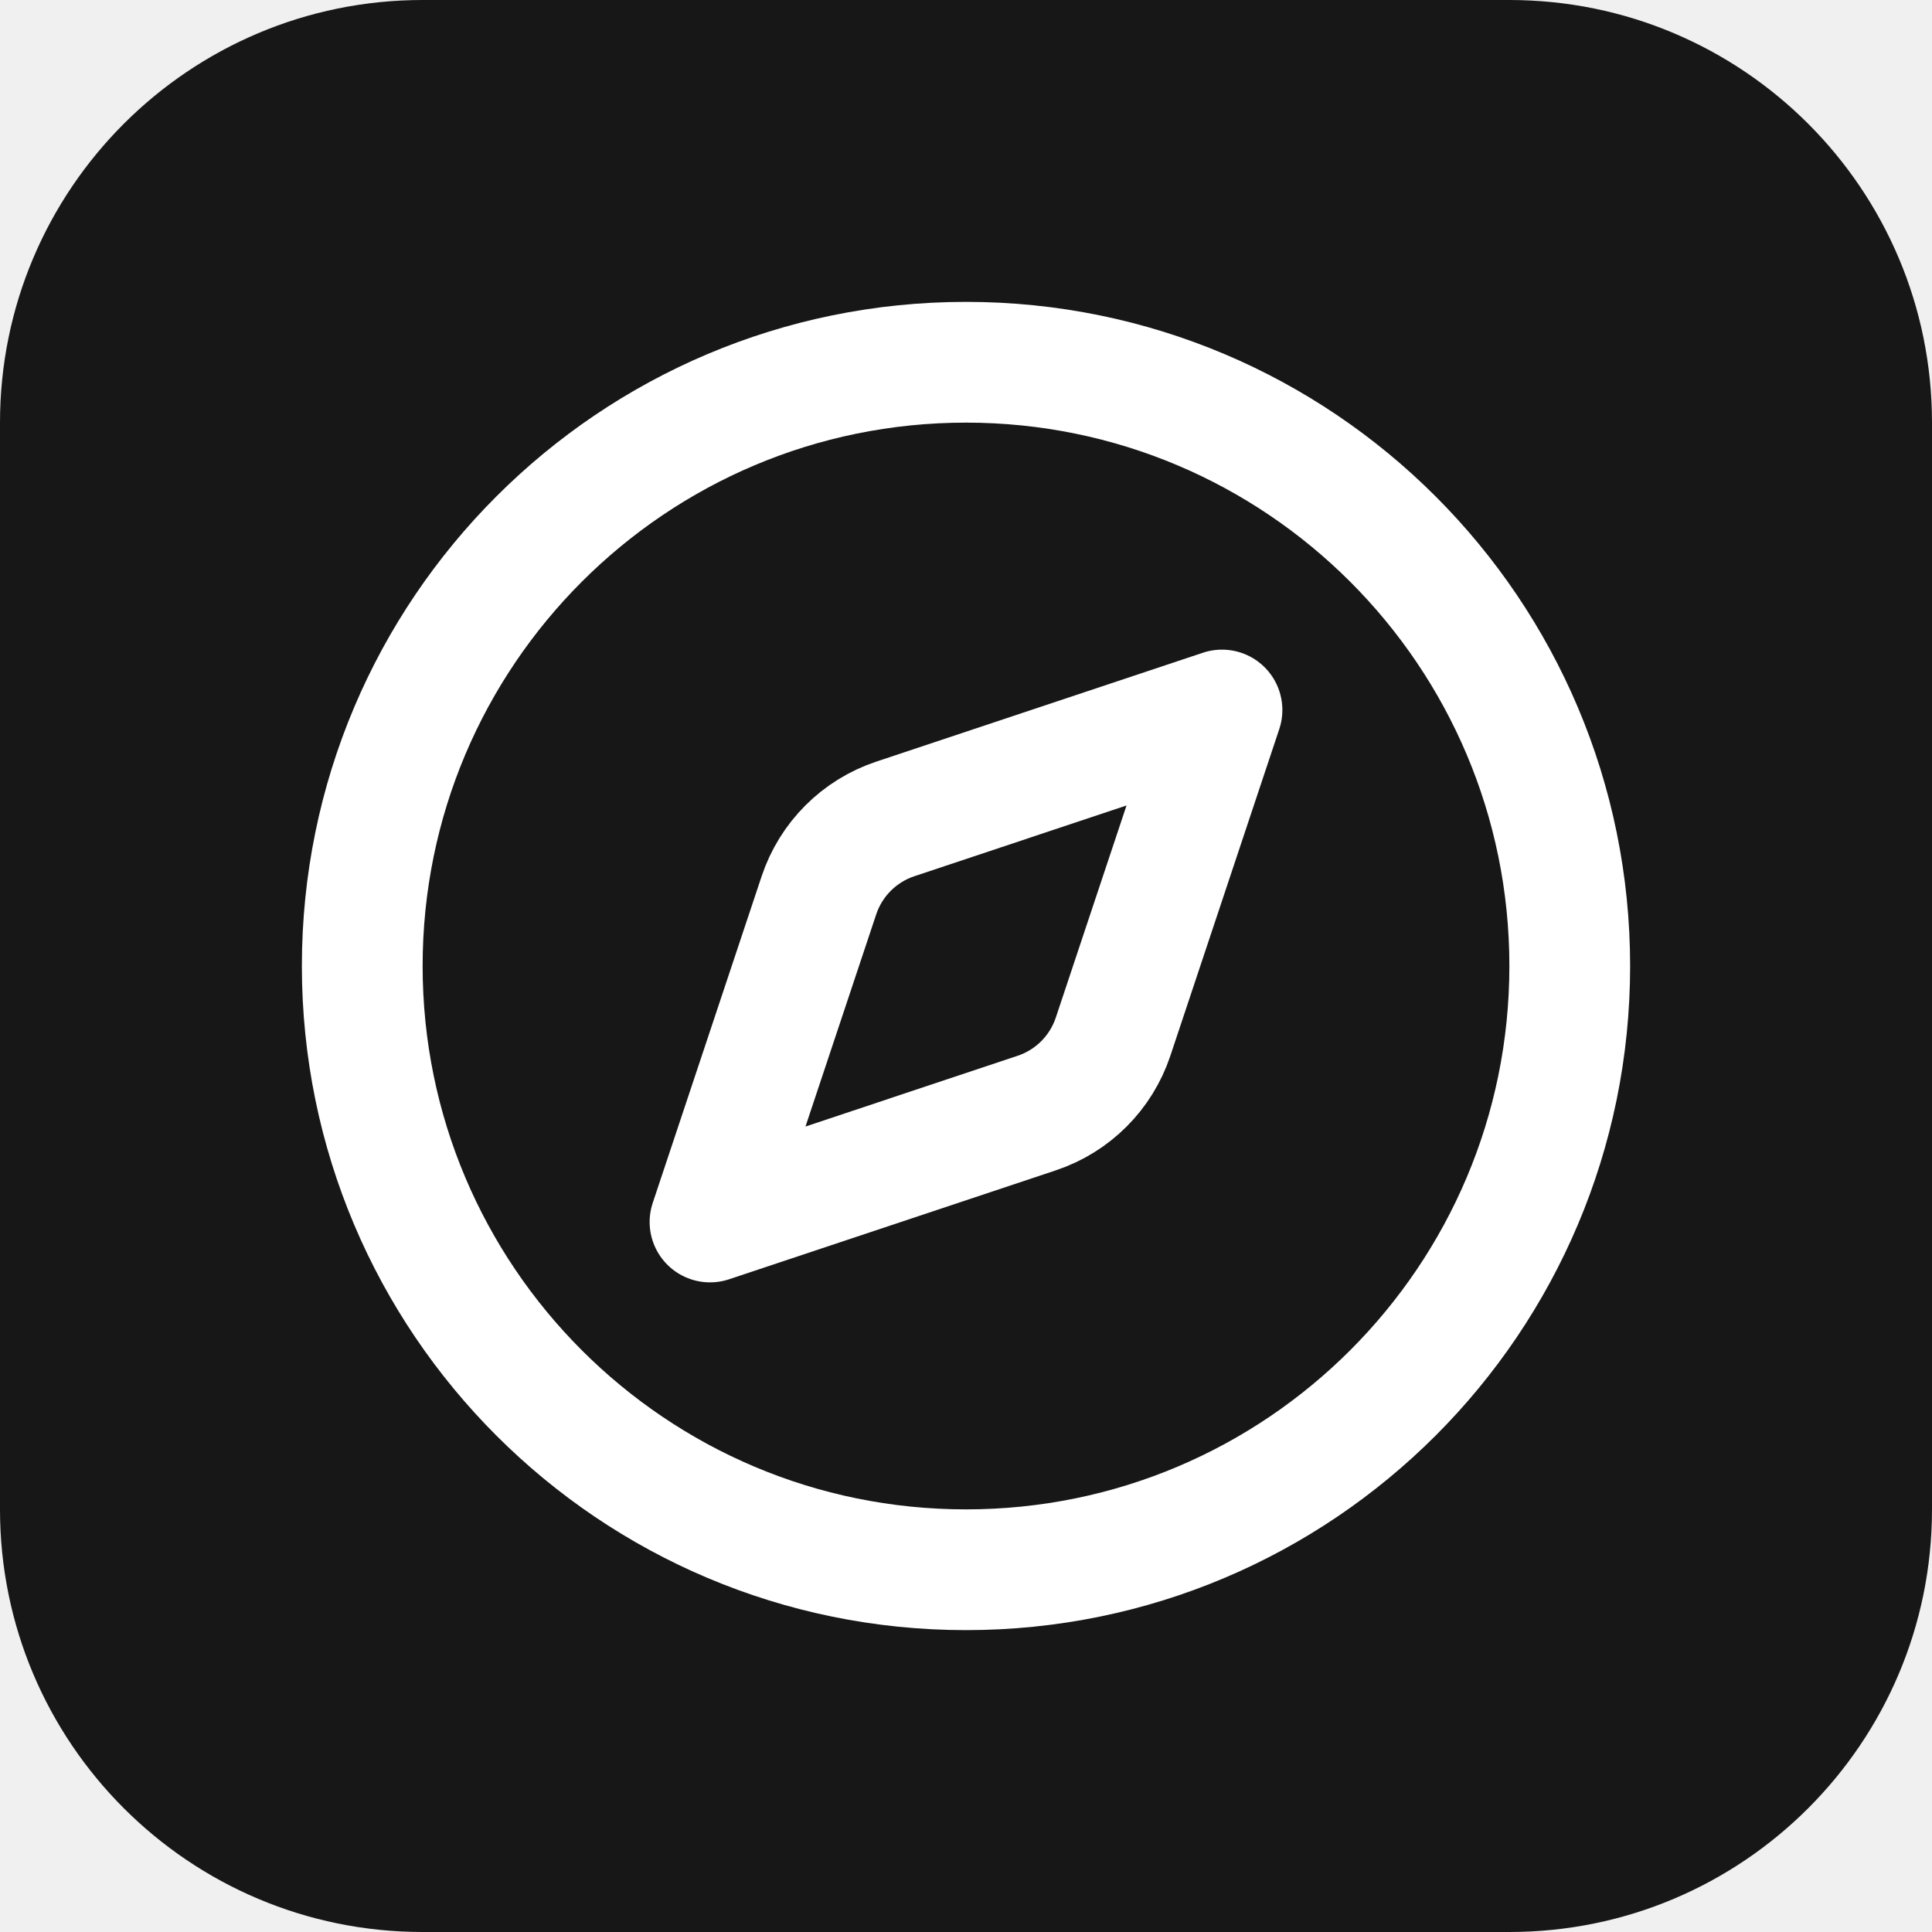
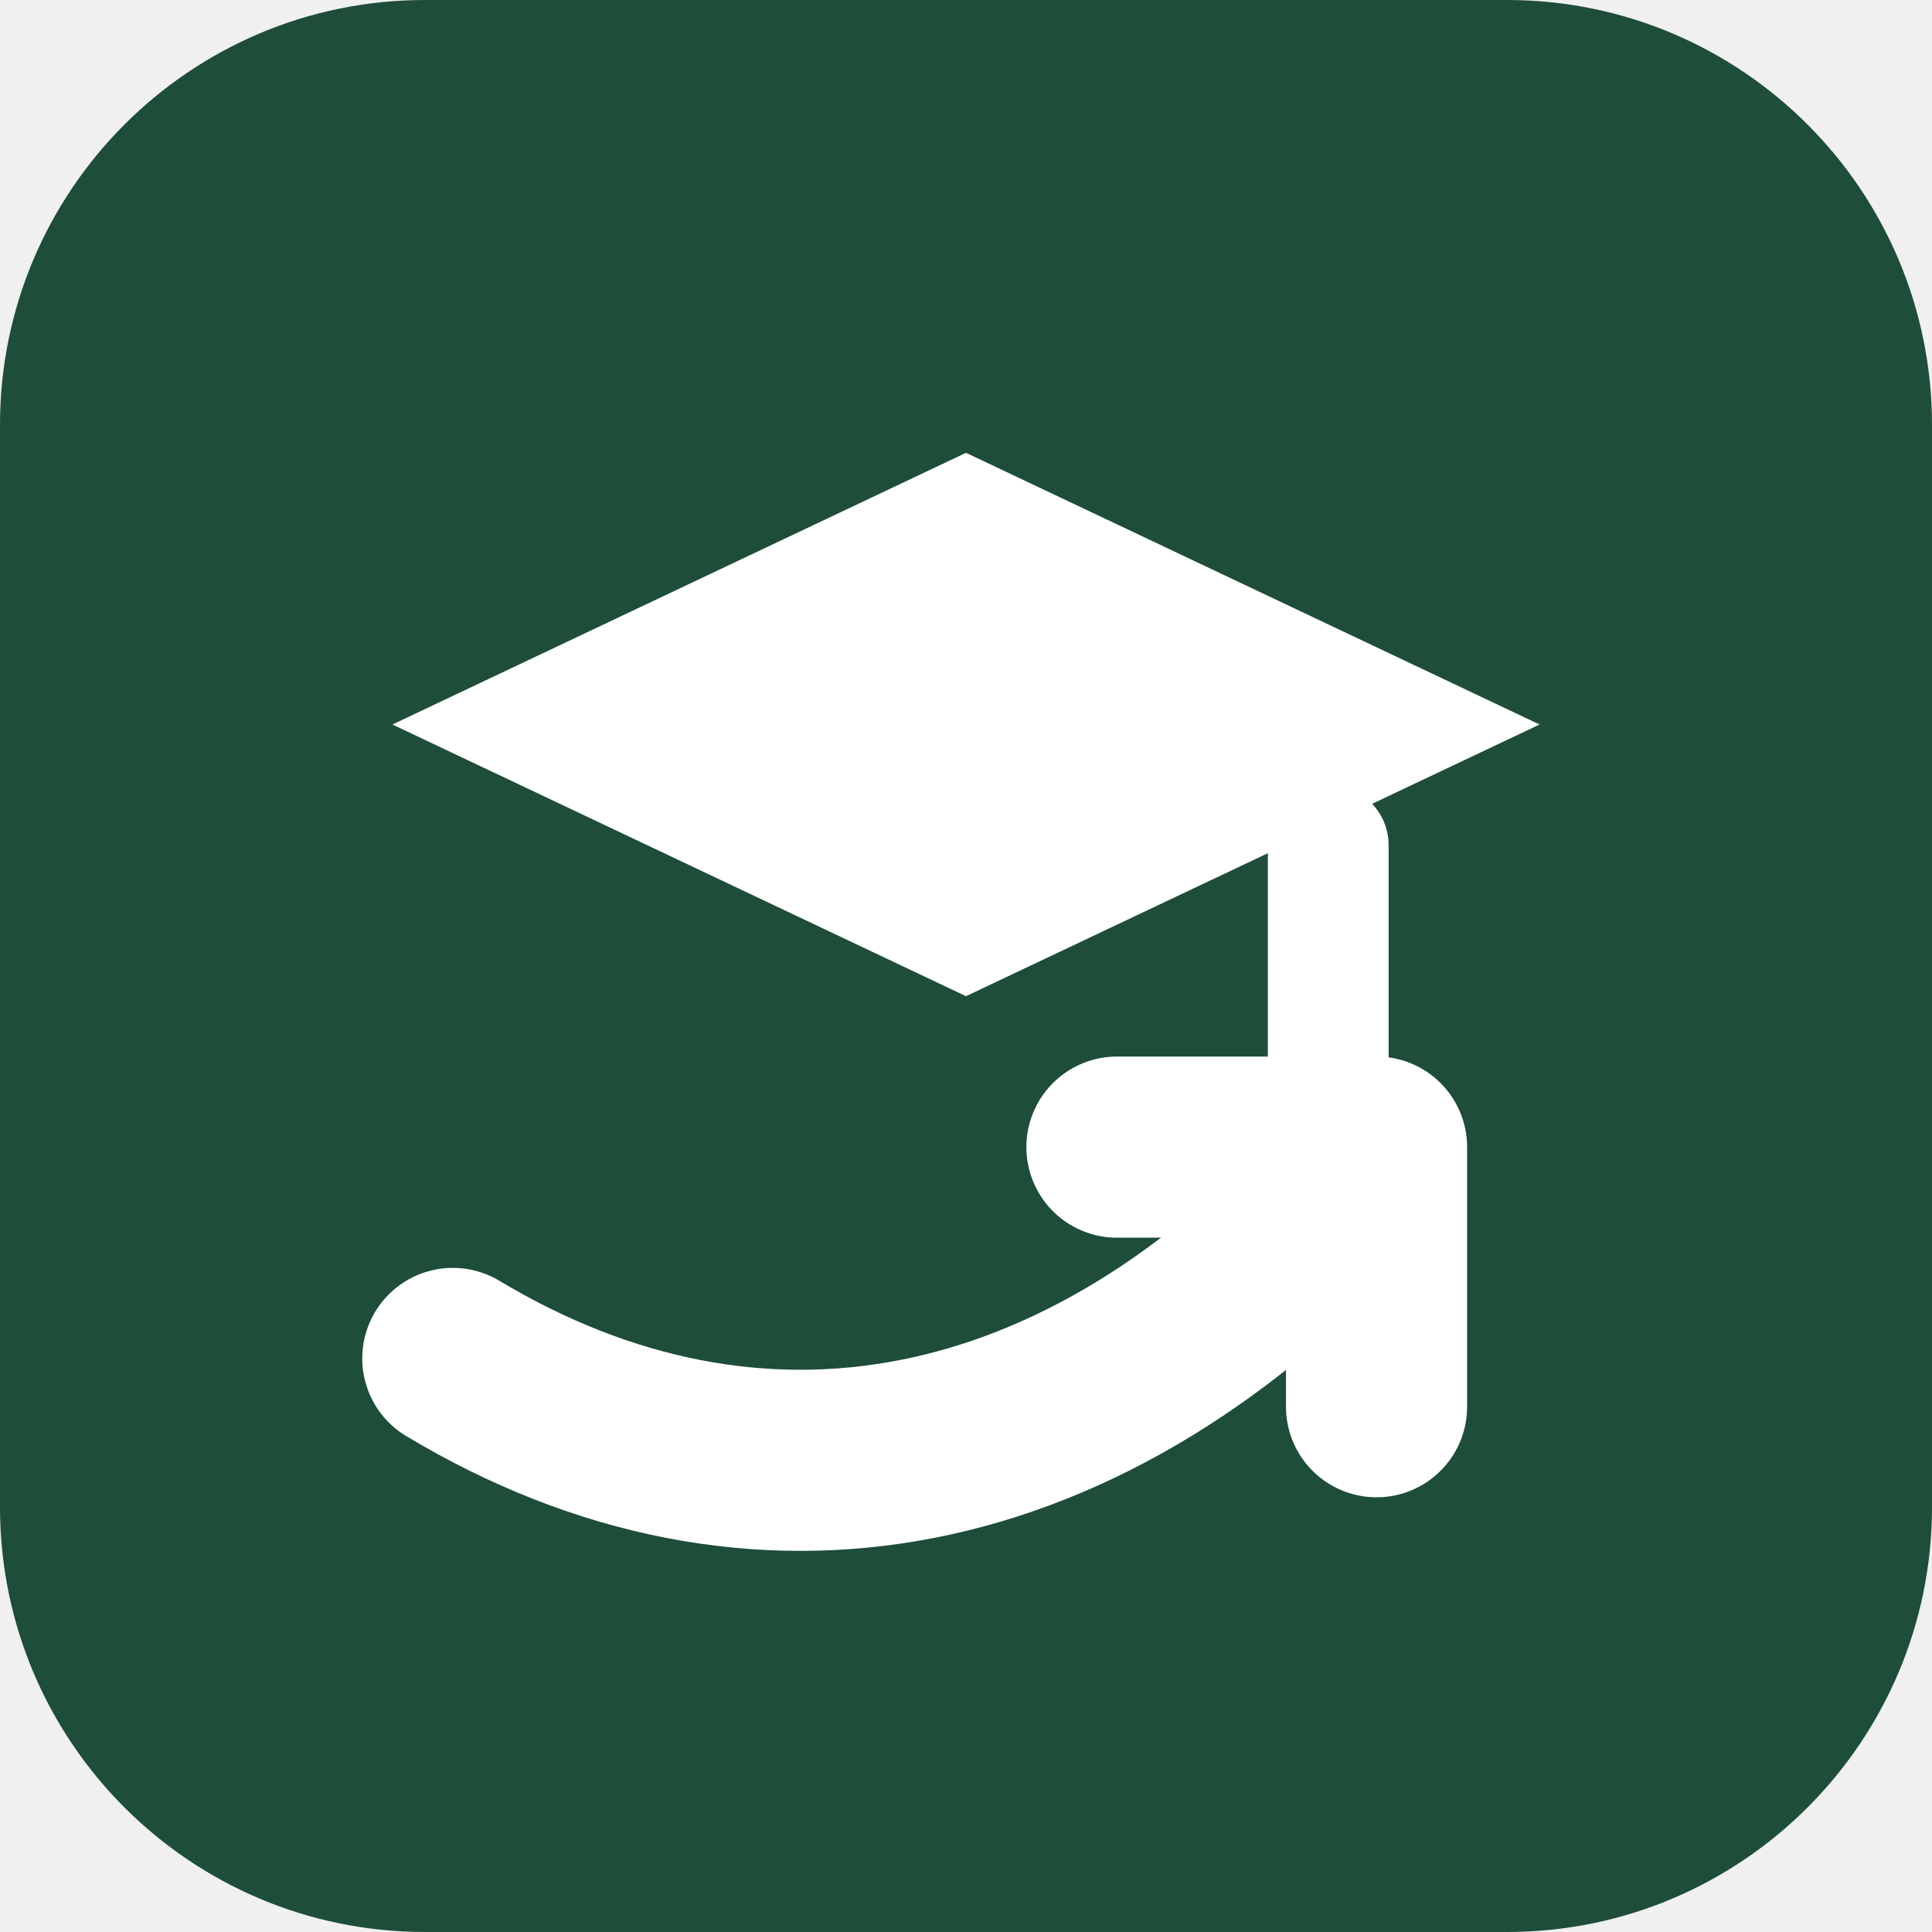
- <svg xmlns="http://www.w3.org/2000/svg" viewBox="0 0 32 32">
-   <rect width="32" height="32" rx="7" fill="#171717" />
-   <g transform="translate(4 4)" fill="none" stroke="#ffffff" stroke-width="2" stroke-linecap="round" stroke-linejoin="round">
-     <circle cx="12" cy="12" r="10" />
-     <path d="m16.24 7.76-1.804 5.411a2 2 0 0 1-1.265 1.265L7.76 16.24l1.804-5.411a2 2 0 0 1 1.265-1.265z" />
+ <svg xmlns="http://www.w3.org/2000/svg" viewBox="0 0 32 32" width="32" height="32">
+   <rect width="32" height="32" rx="7.04" fill="#1e4d3a" />
+   <g transform="translate(4 4)">
+     <path d="M12 3.5 21.5 8 12 12.5 2.5 8Z" fill="#ffffff" />
+     <path d="M18 10v3.5" fill="none" stroke="#ffffff" stroke-width="2" stroke-linecap="round" stroke-linejoin="round" />
+     <path d="M3.5 18.5c5 3 10.5 2 15-3" fill="none" stroke="#ffffff" stroke-width="3" stroke-linecap="round" stroke-linejoin="round" />
+     <path d="M14.5 15h4.3v4.3" fill="none" stroke="#ffffff" stroke-width="3" stroke-linecap="round" stroke-linejoin="round" />
  </g>
</svg>
